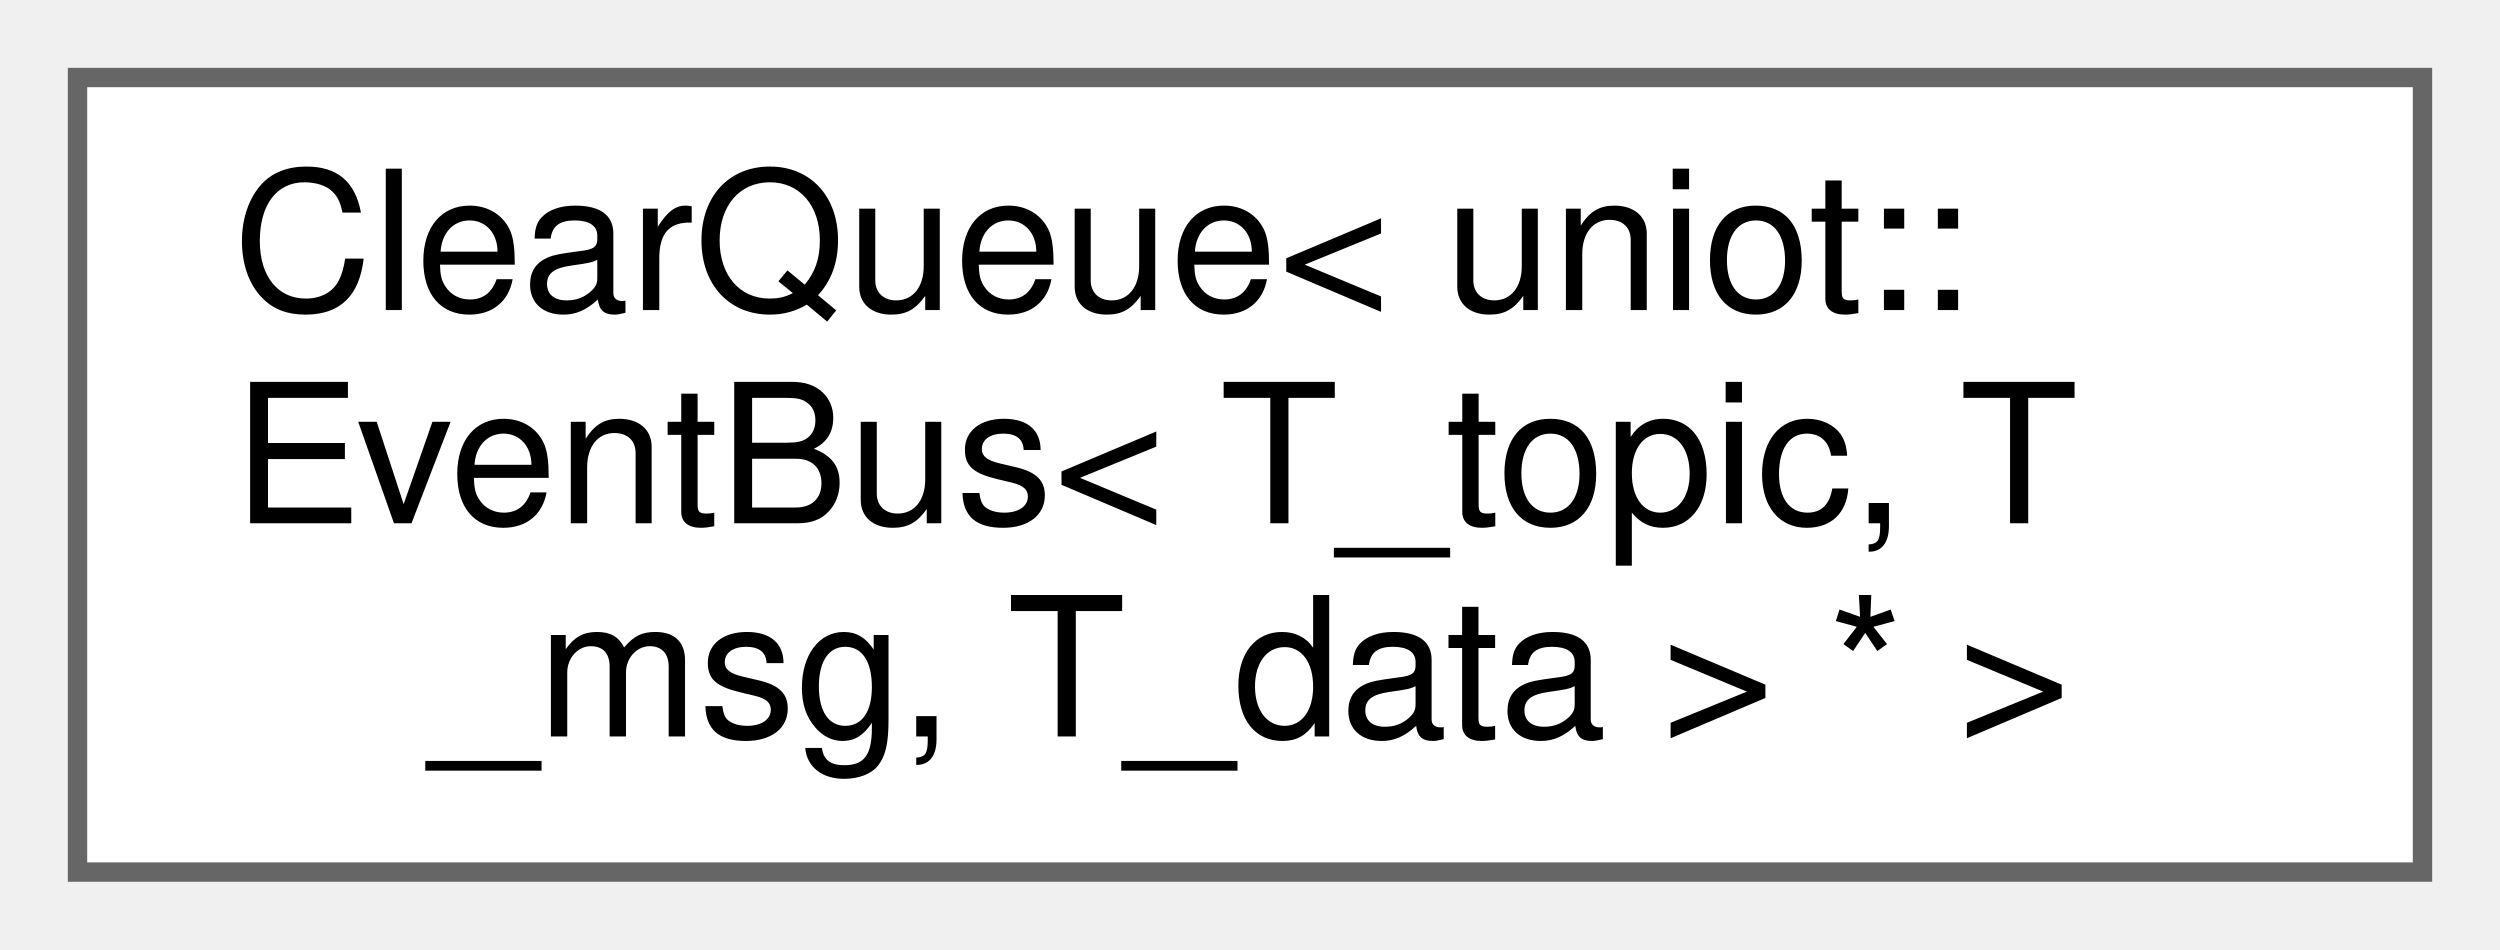
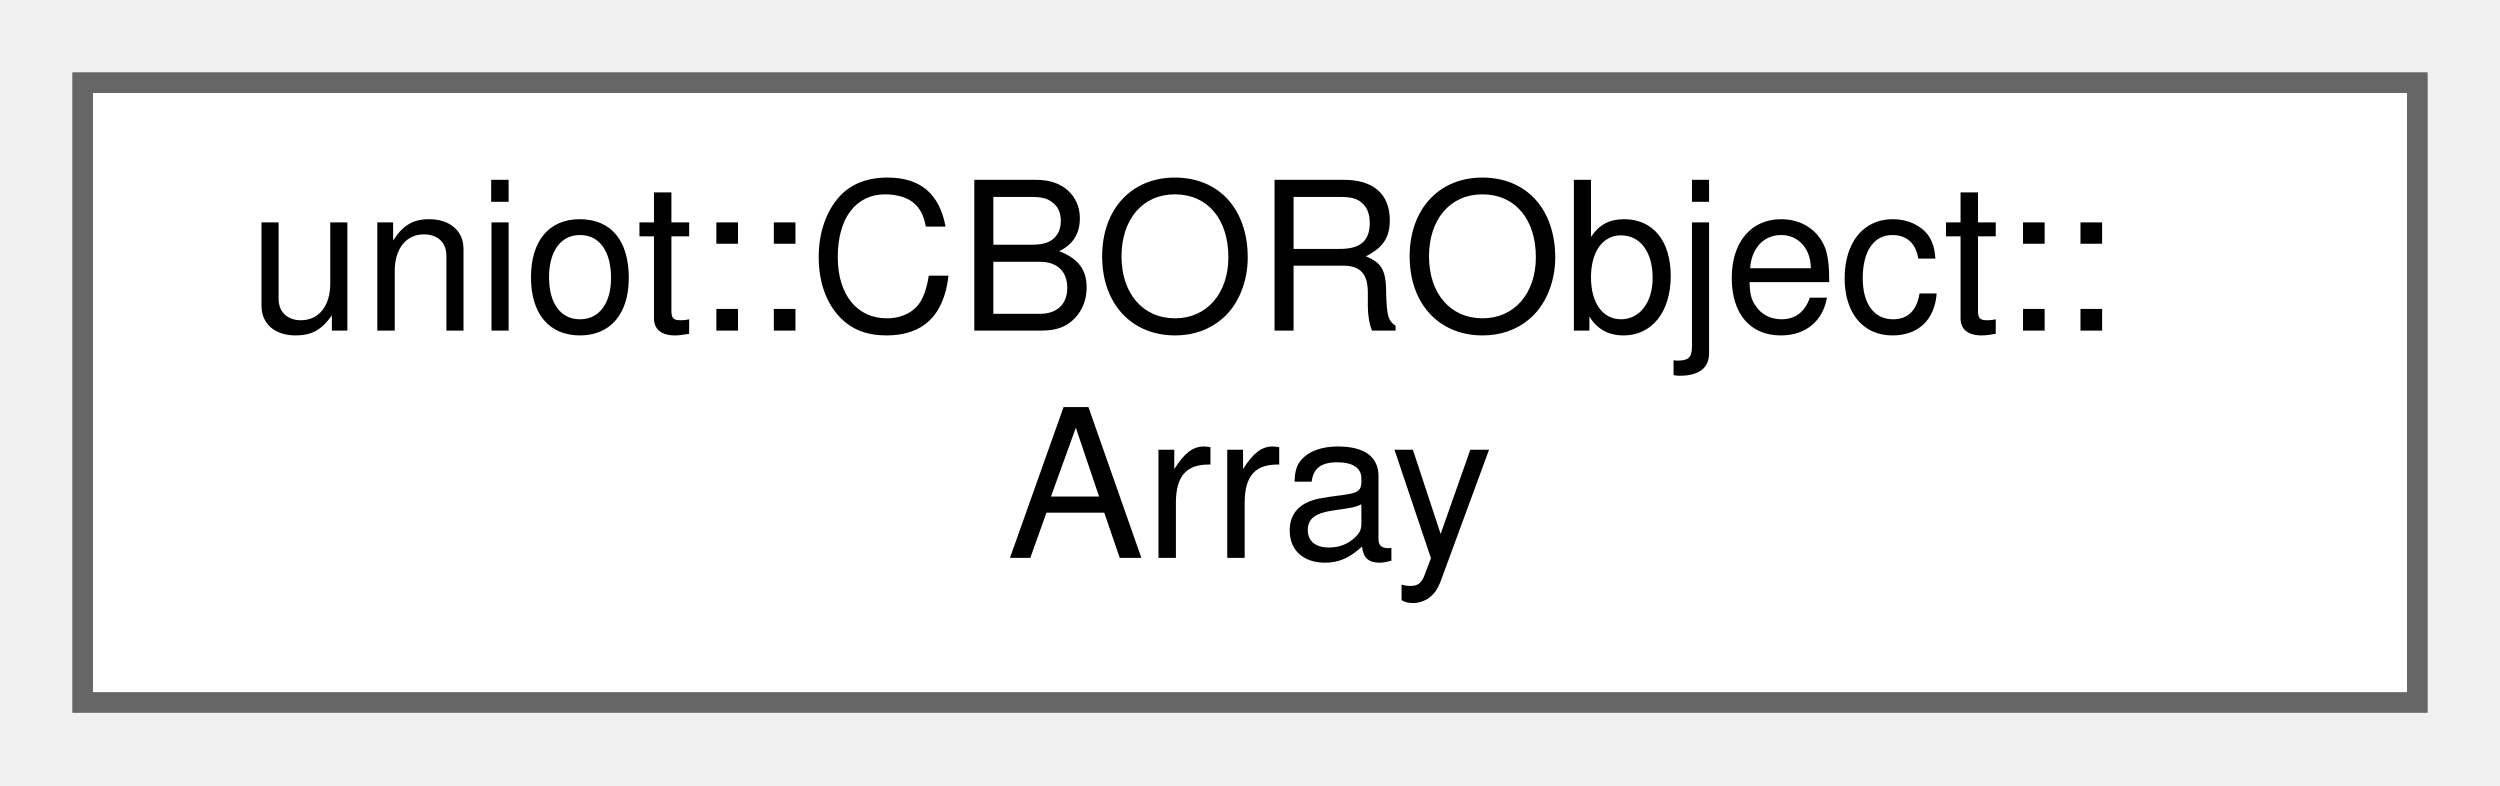
- <svg xmlns="http://www.w3.org/2000/svg" xmlns:xlink="http://www.w3.org/1999/xlink" width="129pt" height="49pt" viewBox="0.00 0.00 129.00 49.00">
-   <g id="graph0" class="graph" transform="scale(1 1) rotate(0) translate(4 45)">
+ <svg xmlns="http://www.w3.org/2000/svg" xmlns:xlink="http://www.w3.org/1999/xlink" width="121pt" height="38pt" viewBox="0.00 0.00 121.00 38.00">
+   <g id="graph0" class="graph" transform="scale(1 1) rotate(0) translate(4 34)">
    <g id="Node000000" class="node">
      <g id="a_Node000000">
-         <a xlink:href="class_clear_queue.html" target="_top" xlink:title=" ">
-           <polygon fill="white" stroke="#666666" points="121,-41 0,-41 0,0 121,0 121,-41" />
-           <text text-anchor="start" x="8" y="-29" font-family="Helvetica,sans-Serif" font-size="10.00">ClearQueue&lt; uniot::</text>
-           <text text-anchor="start" x="8" y="-18" font-family="Helvetica,sans-Serif" font-size="10.00">EventBus&lt; T_topic, T</text>
-           <text text-anchor="middle" x="60.5" y="-7" font-family="Helvetica,sans-Serif" font-size="10.00">_msg, T_data &gt; * &gt;</text>
+         <a xlink:href="classuniot_1_1_c_b_o_r_object_1_1_array.html" target="_top" xlink:title="Helper class for working with CBOR arrays.">
+           <polygon fill="white" stroke="#666666" points="113,-30 0,-30 0,0 113,0 113,-30" />
+           <text text-anchor="start" x="8" y="-18" font-family="Helvetica,sans-Serif" font-size="10.00">uniot::CBORObject::</text>
+           <text text-anchor="middle" x="56.5" y="-7" font-family="Helvetica,sans-Serif" font-size="10.00">Array</text>
        </a>
      </g>
    </g>
  </g>
</svg>
